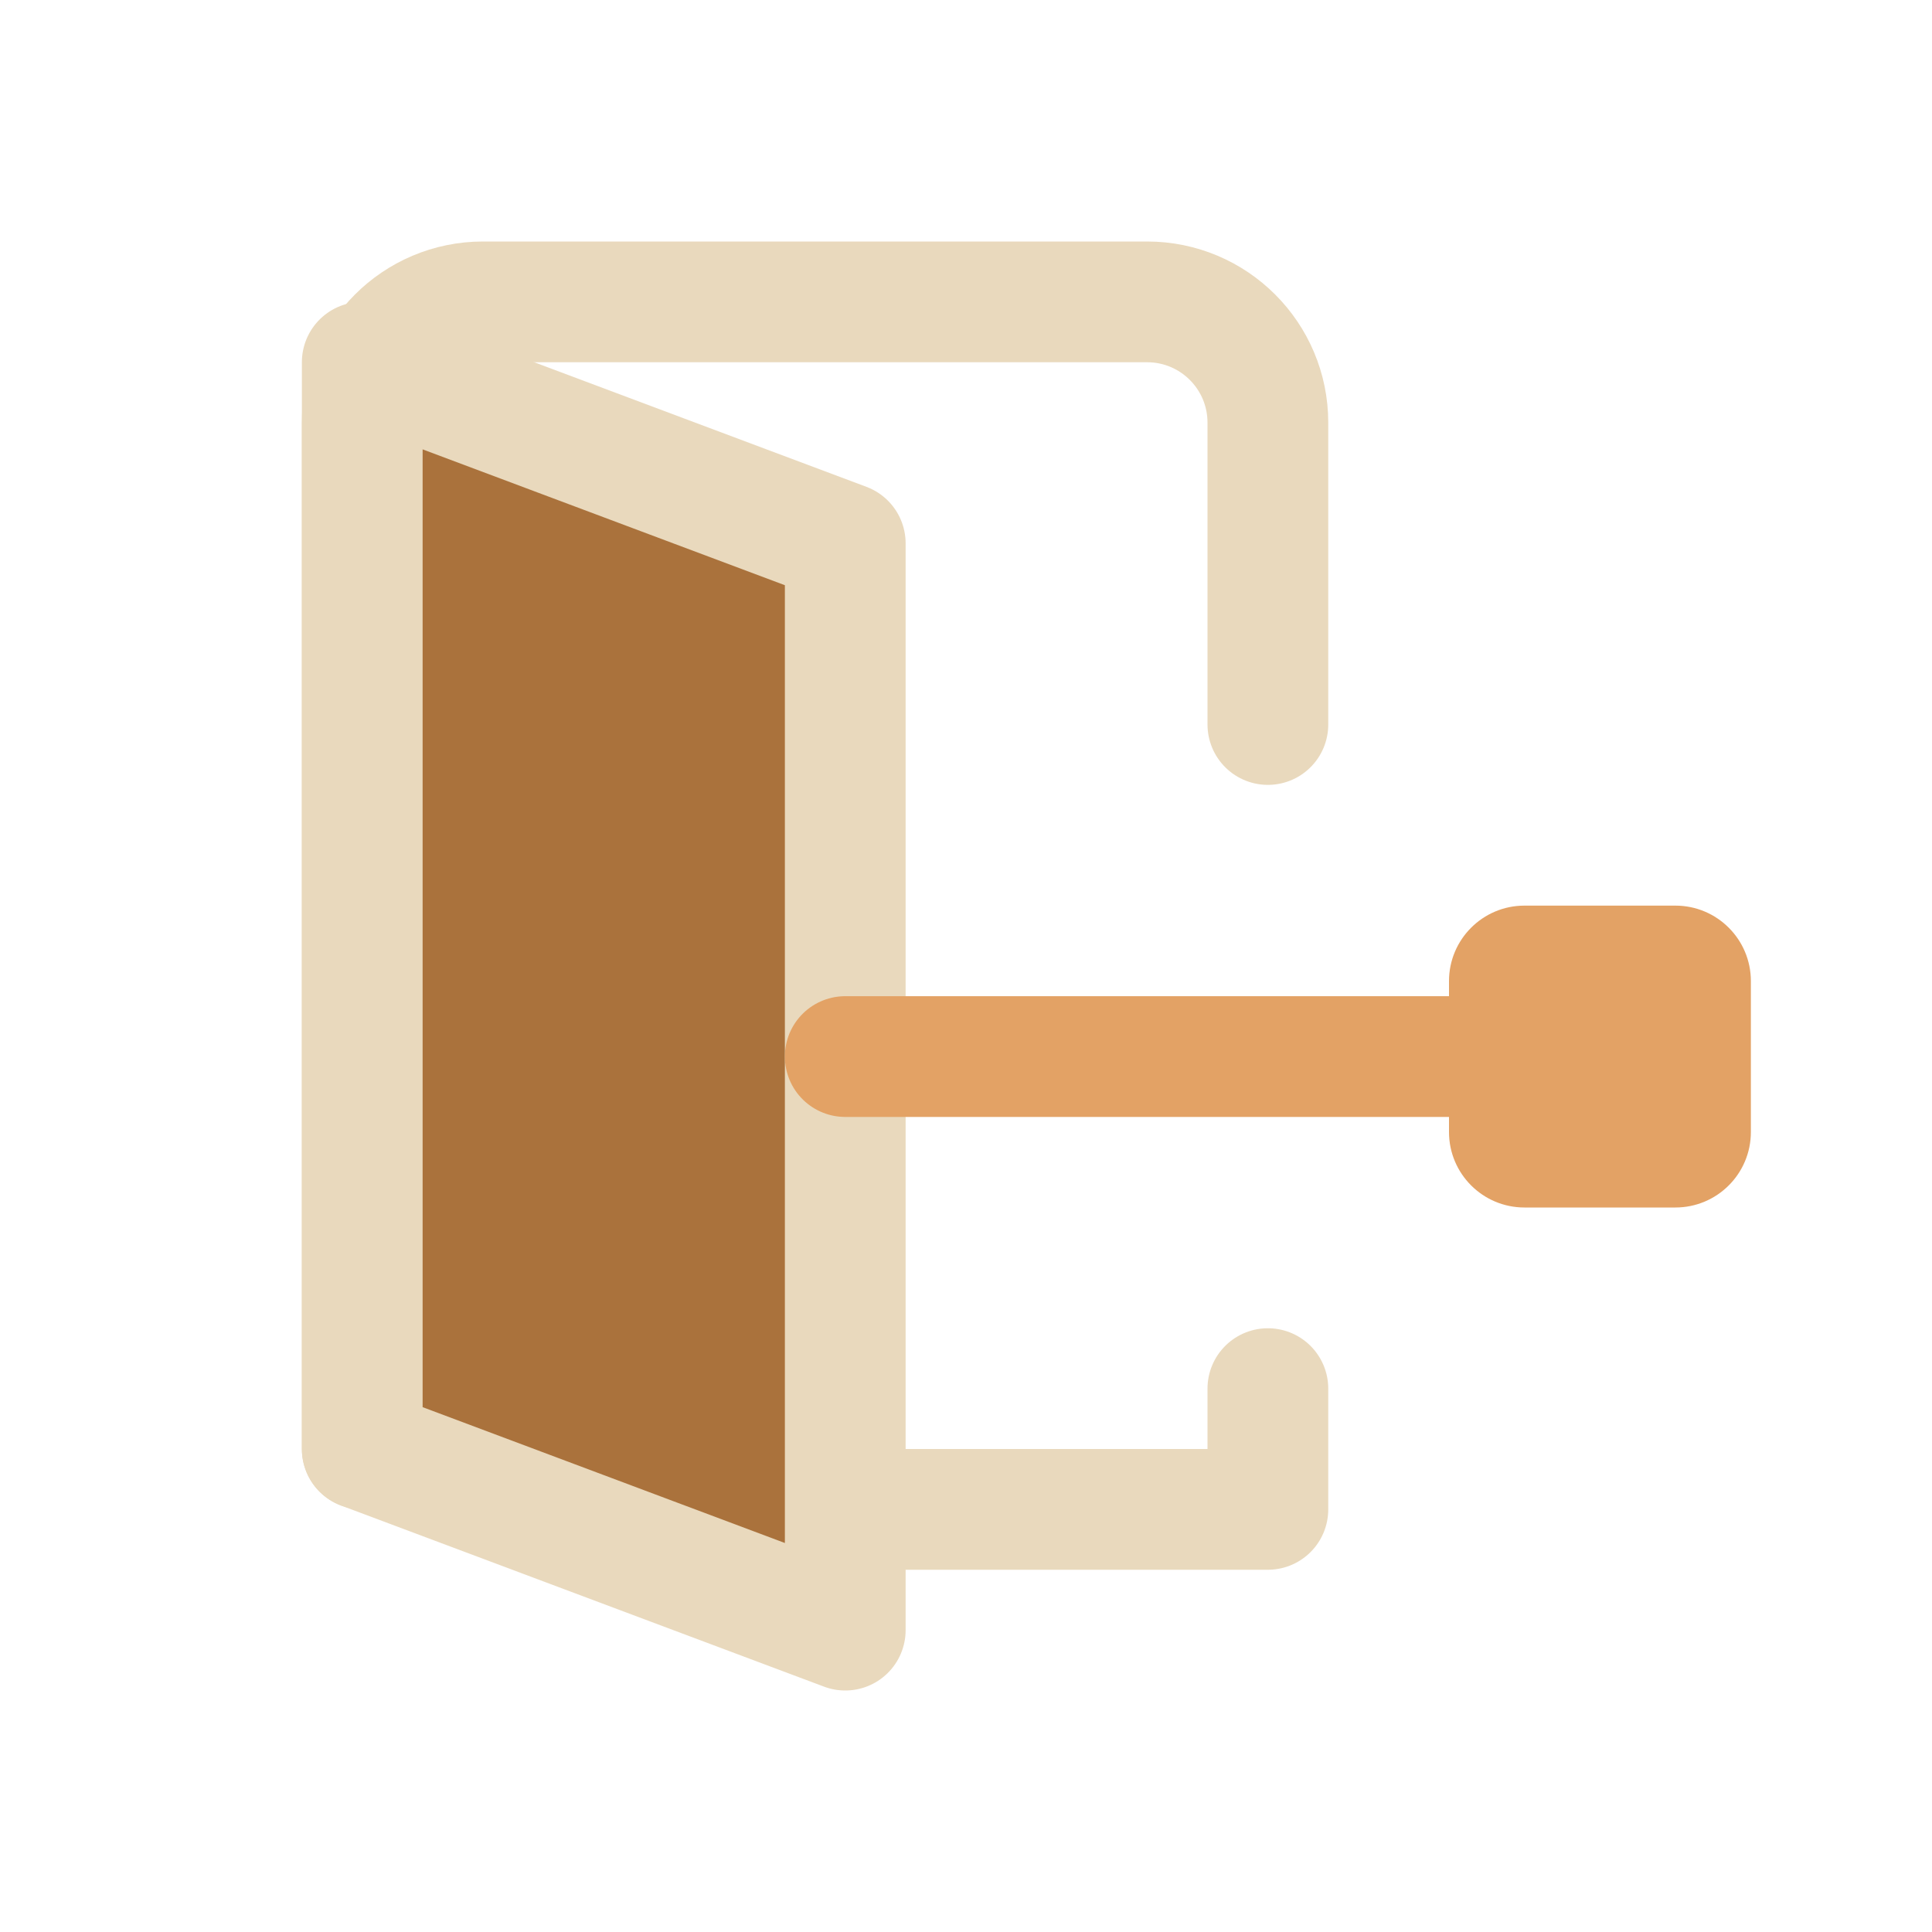
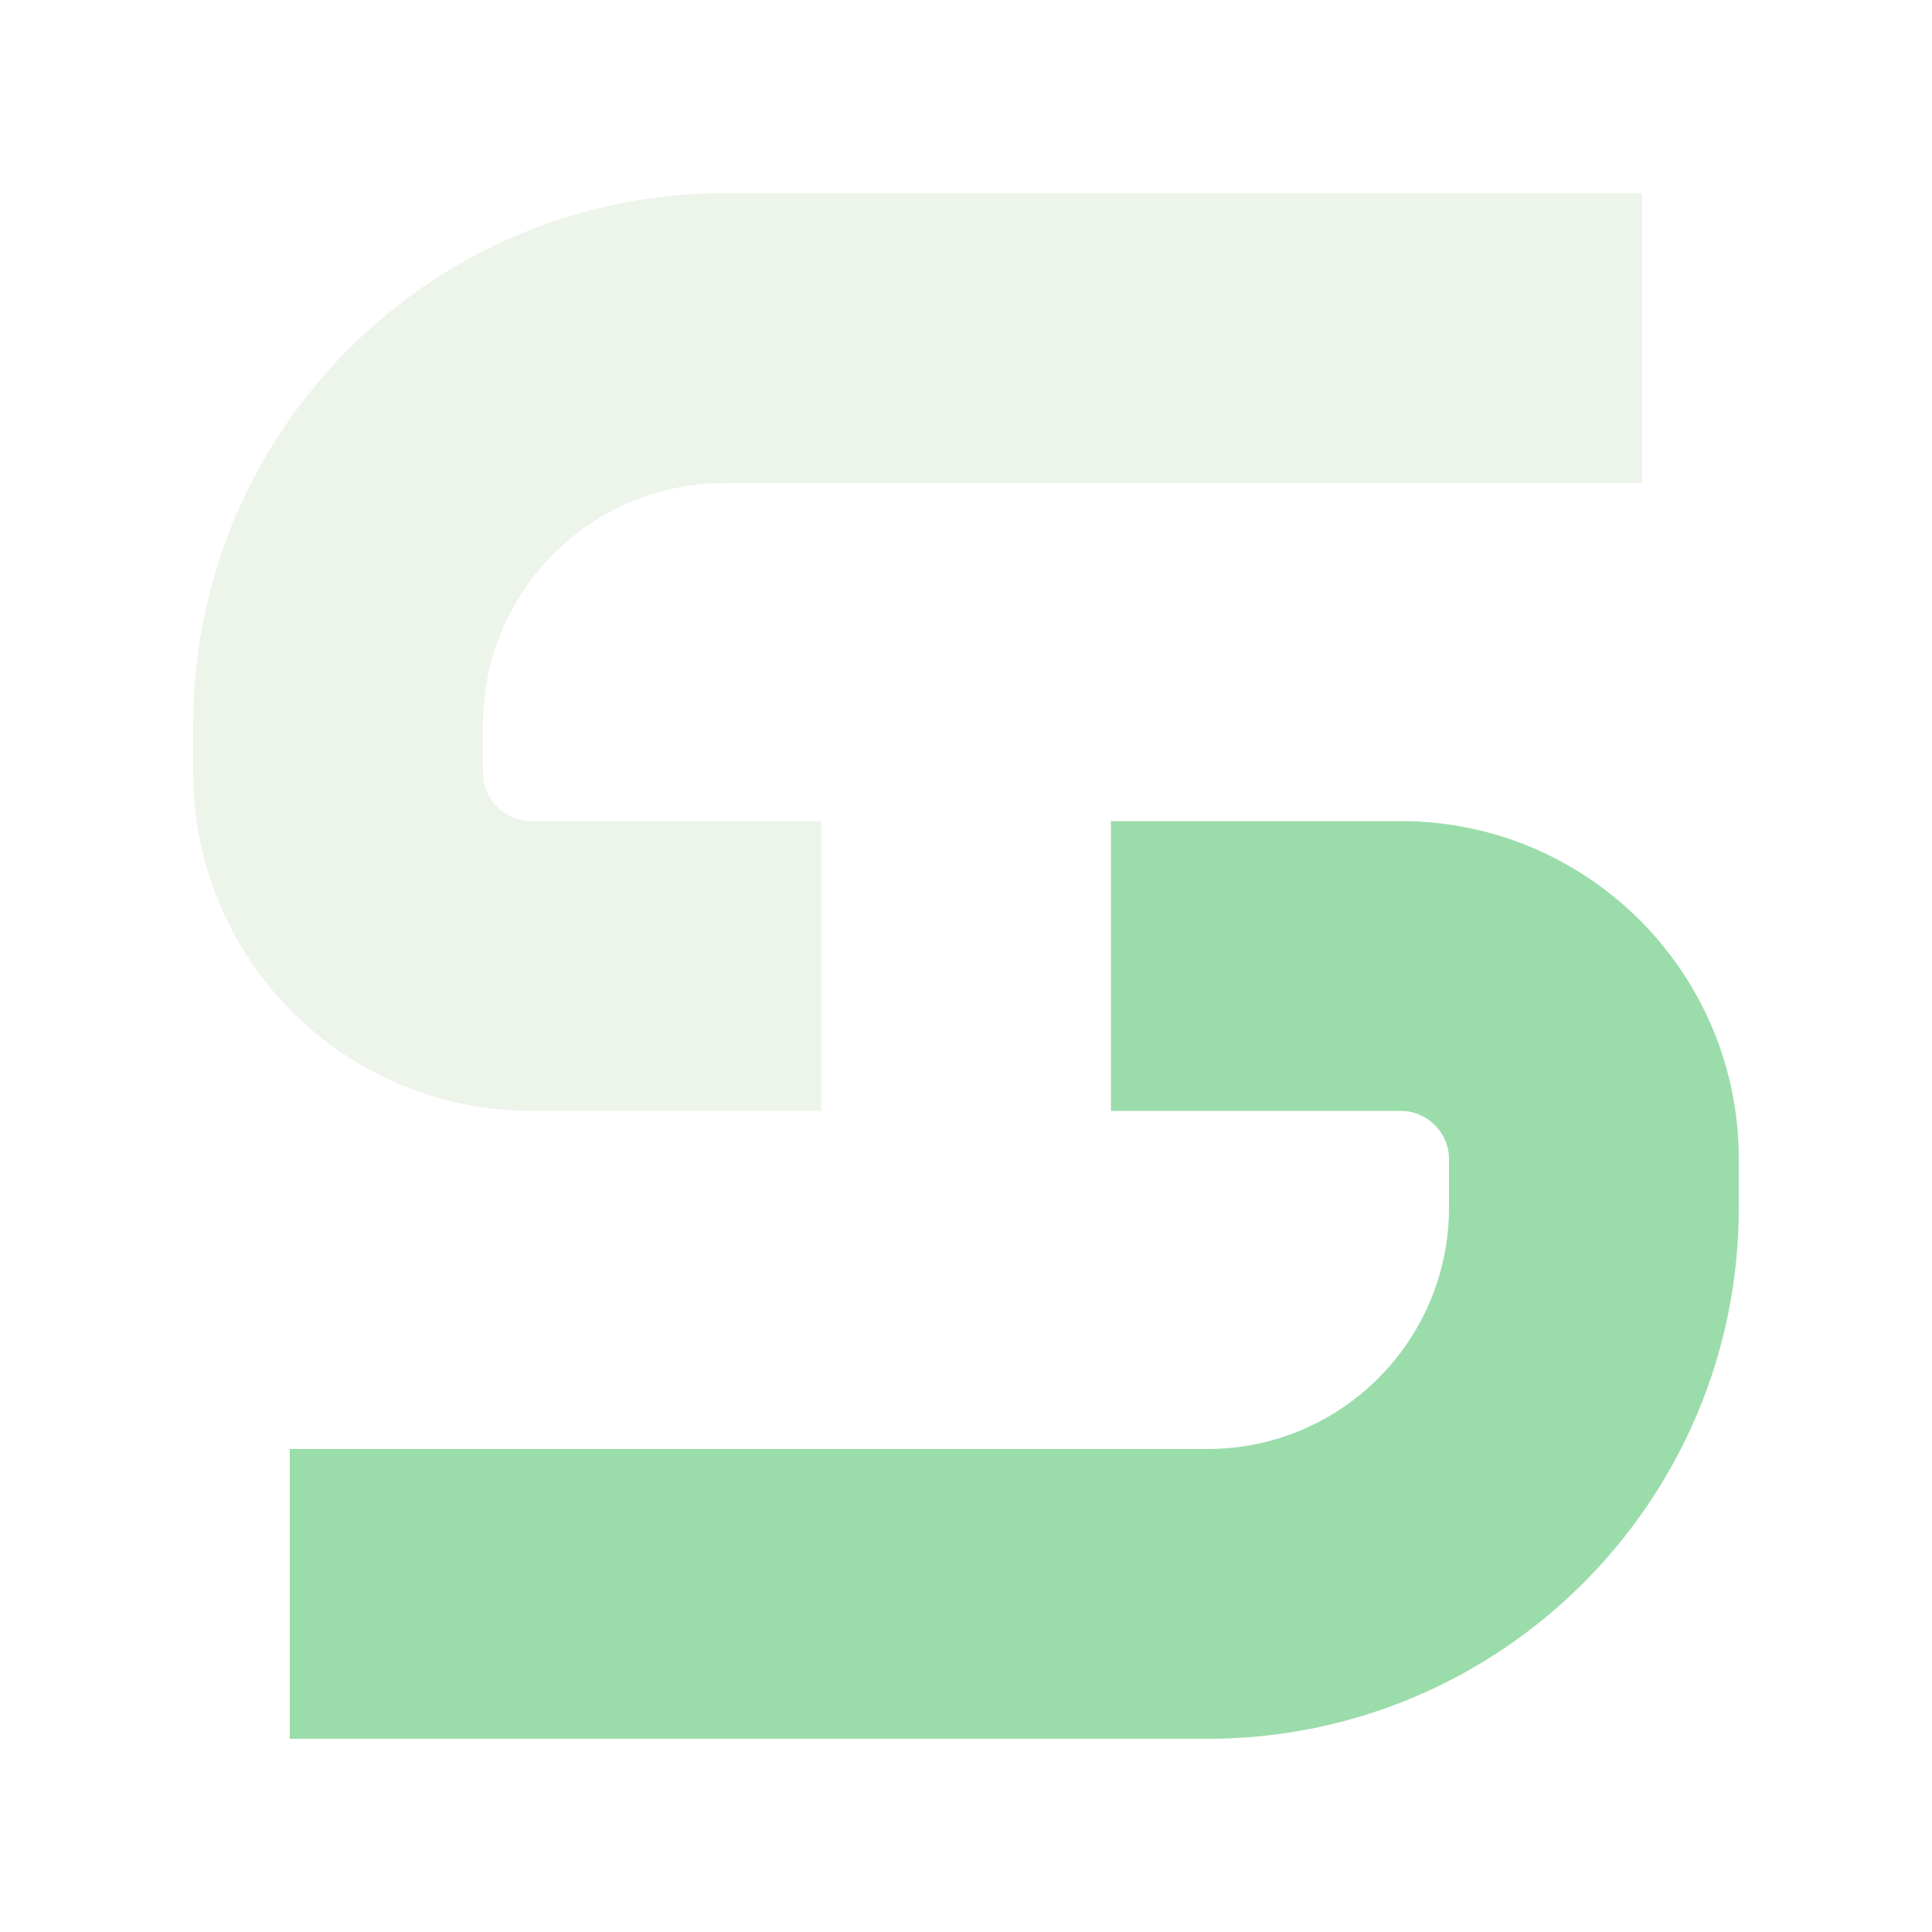
- <svg xmlns="http://www.w3.org/2000/svg" width="128" height="128" viewBox="0 0 128 128" role="img" aria-labelledby="title desc">
-   <path d="M24 96V28a8 8 0 0 1 8-8h44a8 8 0 0 1 8 8v20m0 44v8H60" fill="none" stroke="#e9d9bd" stroke-width="8" stroke-linecap="round" stroke-linejoin="round" />
-   <path d="M24 24 56 36v72L24 96Z" fill="#aa723c" stroke="#e9d9bd" stroke-width="8" stroke-linejoin="round" />
-   <path d="M56 70h48" fill="none" stroke="#e3a265" stroke-width="8" stroke-linecap="round" />
-   <rect x="96" y="60" width="20" height="20" rx="5" fill="#e3a265" />
+ <svg xmlns="http://www.w3.org/2000/svg" width="160" height="160" viewBox="0 0 160 160" role="img" aria-labelledby="title desc">
+   <path fill="#EDF4EA" d="M136 16H60C35.699 16 16 35.699 16 60V64C16 79.464 28.536 92 44 92H68V68H44C41.791 68 40 66.209 40 64V60C40 48.954 48.954 40 60 40H136Z" />
+   <path fill="#9BDCAB" d="M136 16H60C35.699 16 16 35.699 16 60V64C16 79.464 28.536 92 44 92H68V68H44C41.791 68 40 66.209 40 64V60C40 48.954 48.954 40 60 40H136Z" transform="rotate(180 80 80)" />
</svg>
